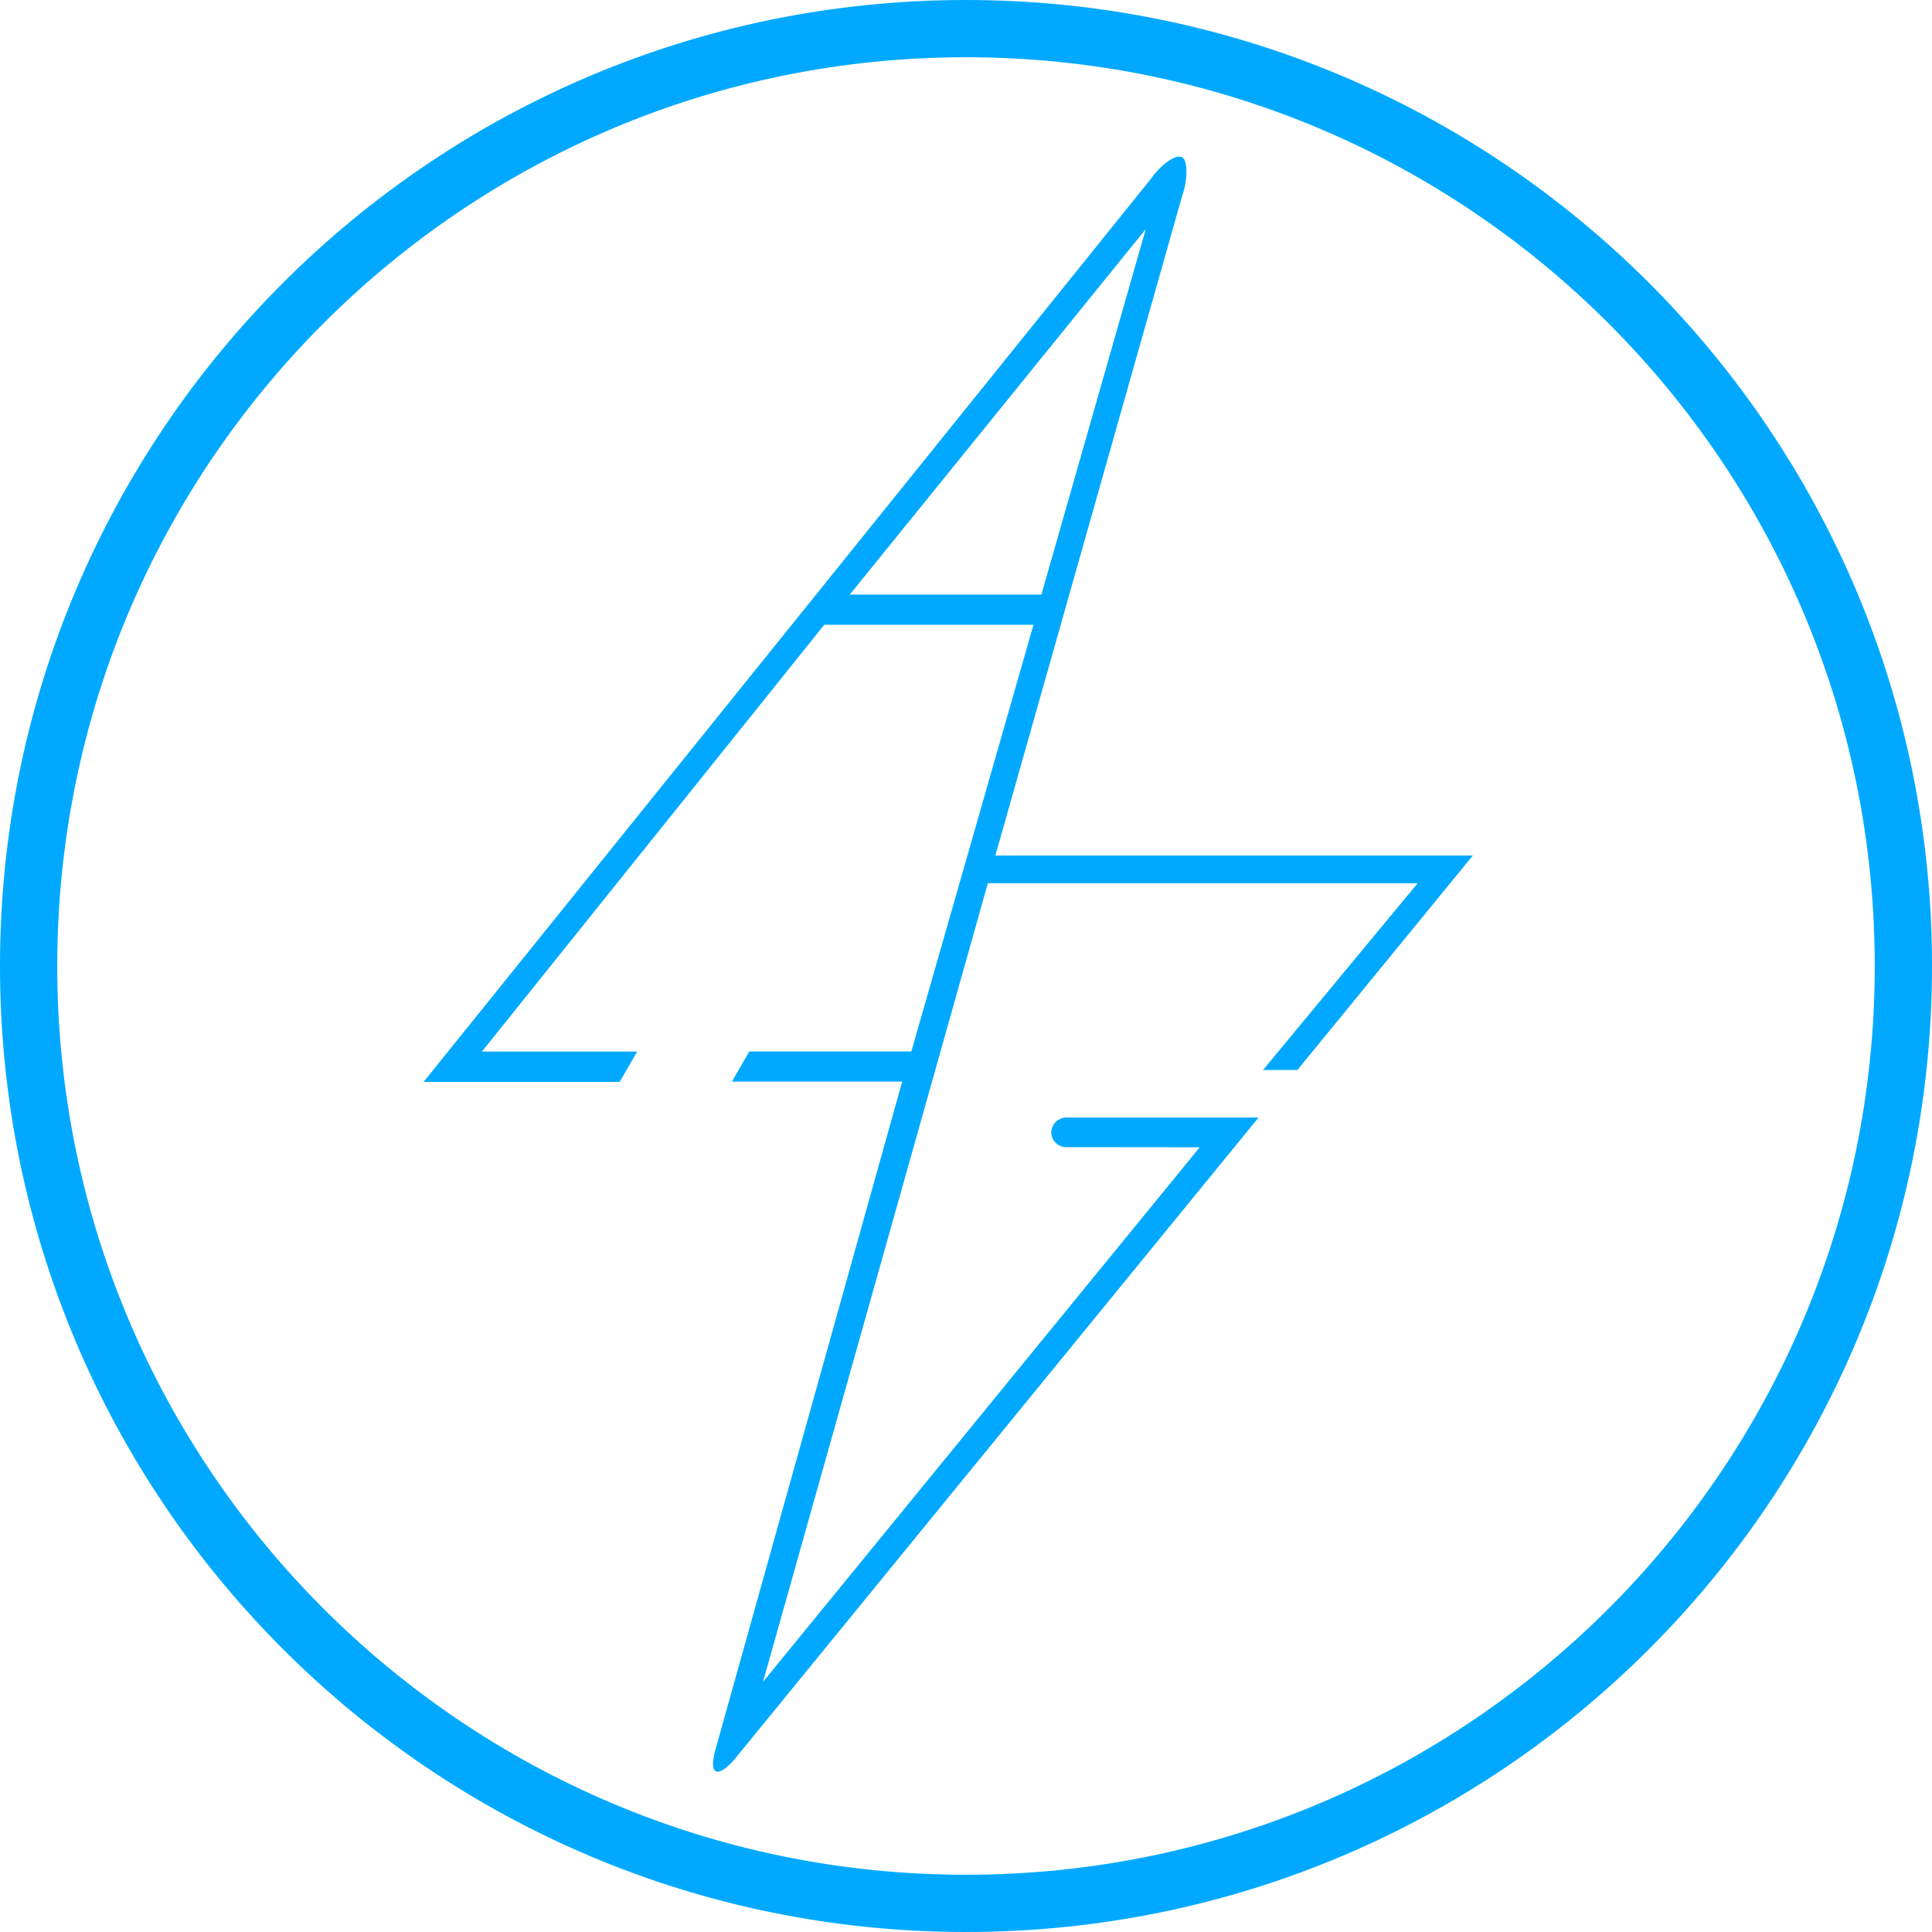
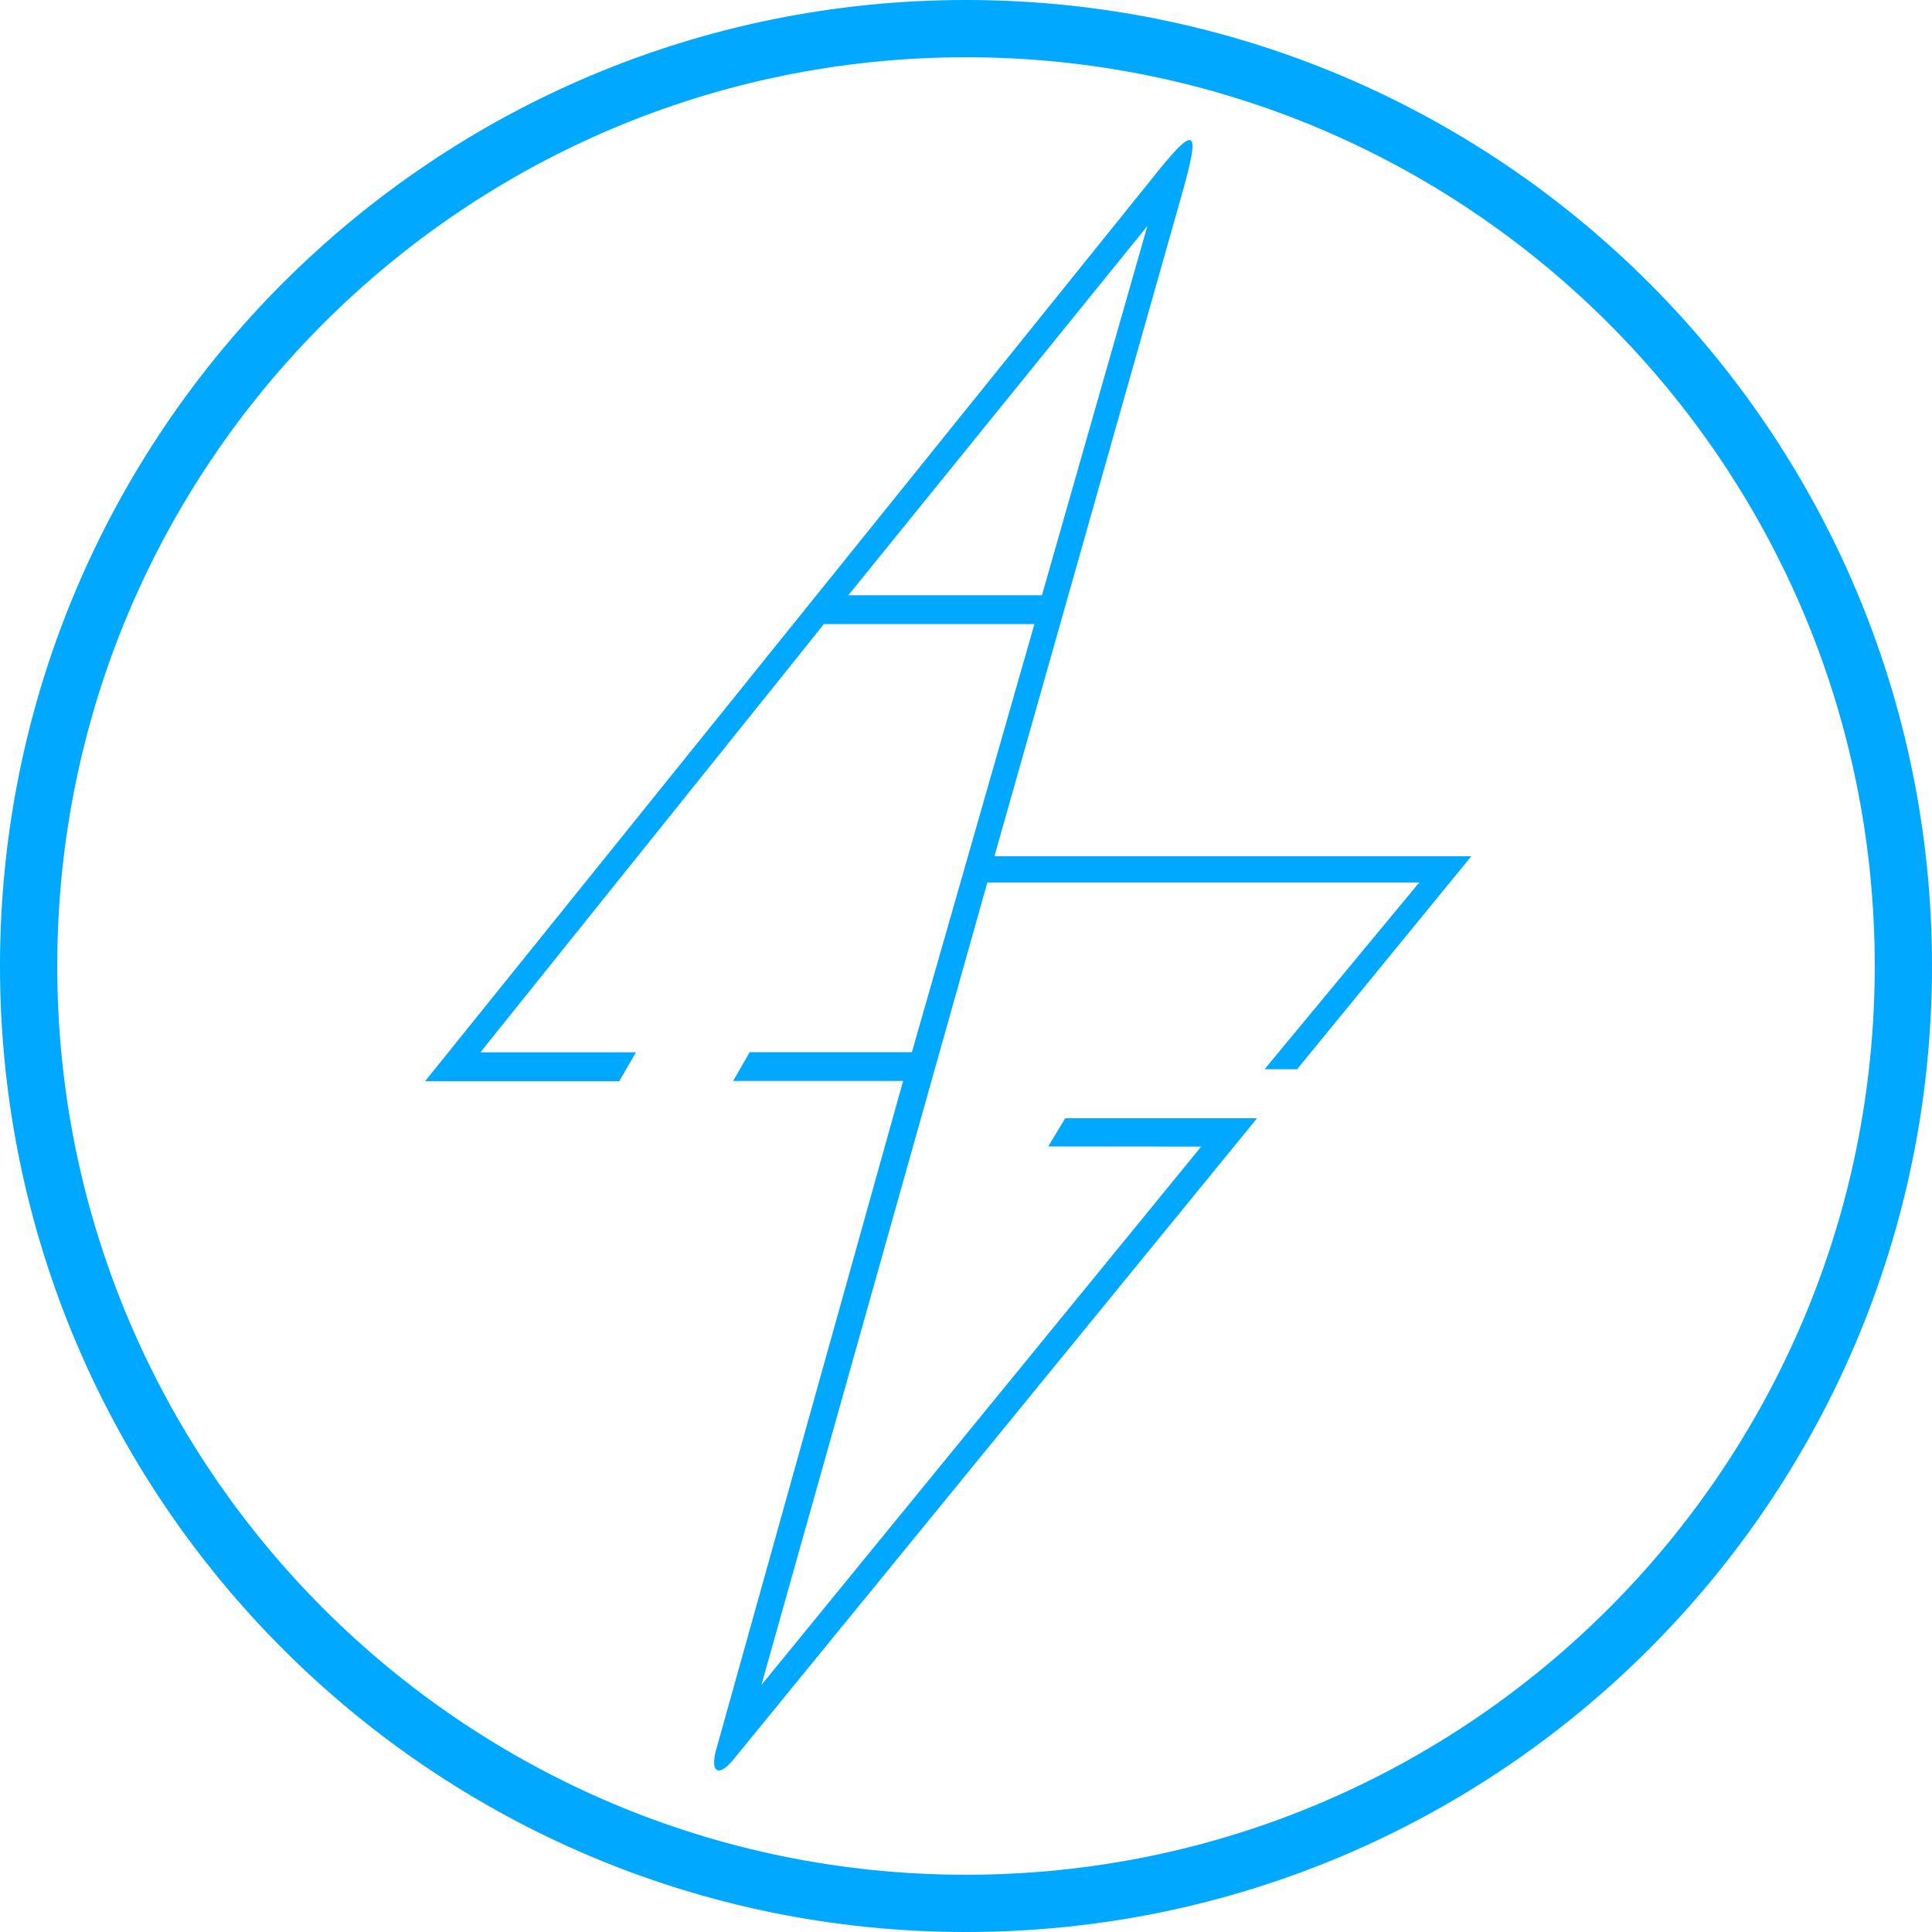
<svg xmlns="http://www.w3.org/2000/svg" xmlns:ns1="http://www.openswatchbook.org/uri/2009/osb" version="1.1" id="svg3731" width="1349.857" height="1349.857" viewBox="0 0 1349.857 1349.857">
  <defs id="defs3735">
    <linearGradient id="linearGradient6176" ns1:paint="solid">
      <stop style="stop-color:#000000;stop-opacity:1;" offset="0" id="stop6174" />
    </linearGradient>
    <linearGradient id="linearGradient6168" ns1:paint="solid">
      <stop style="stop-color:#000000;stop-opacity:1;" offset="0" id="stop6166" />
    </linearGradient>
  </defs>
  <g id="layer1" transform="translate(0,-0.00268555)">
    <circle id="path4705" style="fill:none;fill-opacity:1;stroke:#00a9ff;stroke-width:40;stroke-miterlimit:4;stroke-dasharray:none;stroke-opacity:1" r="654.929" cy="674.931" cx="674.929" />
  </g>
  <path style="fill:none;stroke:#000000;stroke-width:1px;stroke-linecap:butt;stroke-linejoin:miter;stroke-opacity:1" d="m 451.454,744.971 c 0,0 0,0 0,0 z" id="path3746" />
  <path style="fill:none;stroke:#000000;stroke-width:1px;stroke-linecap:butt;stroke-linejoin:miter;stroke-opacity:1" d="M 451.454,744.971 Z" id="path3748" />
  <g id="g6185" transform="translate(-4.530952,-10.71221)" style="fill:#000000;fill-opacity:1">
-     <path style="fill:#00a9ff;stroke:#00a9ff;stroke-width:1px;stroke-linecap:butt;stroke-linejoin:miter;stroke-opacity:1;fill-opacity:1" d="M 824.104 109.908 C 818.716 109.7 809.171 118.232 804.314 125.502 L 296.982 755.43 L 432.65 755.43 L 444.318 735.223 L 335.662 735.223 L 575.66 436.012 L 722.746 436.012 L 637.117 735.135 L 523.816 735.135 L 512.221 755.219 L 631 755.219 L 500.283 1222.807 C 496.054 1238.148 500.028 1242.959 512.379 1229.414 L 878.279 781.301 L 744.25 781.301 C 737.185 782.264 734.948 787.927 734.98 791.496 C 735.008 794.5 737.422 800.296 744.25 801.004 L 839.252 801.105 L 531.971 1177.27 L 689.834 616.592 L 991.58 616.592 L 883.523 747.078 L 906.24 747.078 L 1027.988 598.244 L 694.785 598.244 L 825.584 136.385 C 829.318 126.263 829.448 112.093 825.631 110.264 C 825.172 110.044 824.661 109.93 824.104 109.908 z M 801.678 157.857 L 727.99 415.914 L 592.699 415.914 L 801.678 157.857 z " transform="translate(4.530952,10.71221)" id="path3892" />
+     <path style="fill:#00a9ff;fill-opacity:1;stroke:#00a9ff;stroke-width:0;stroke-linecap:butt;stroke-linejoin:miter;stroke-miterlimit:4;stroke-dasharray:none;stroke-opacity:1" d="M 804.314,125.502 296.982,755.43 h 135.668 l 11.668,-20.207 H 335.662 L 575.66,436.012 h 147.086 l -85.629,299.123 H 523.816 L 512.221,755.219 H 631 L 500.283,1222.807 c -4.229,15.341 1.737,19.275 12.096,6.607 L 878.279,781.301 H 744.25 l -11.875,19.703 106.877,0.102 L 531.971,1177.27 689.834,616.592 h 301.746 L 883.523,747.078 h 22.717 L 1027.988,598.244 H 694.785 L 825.584,136.385 c 13.839,-48.478 9.84,-50.246 -21.27,-10.883 z m -2.637,32.355 -73.688,258.057 H 592.699 Z" transform="translate(4.530952,10.71221)" id="path3892" />
  </g>
</svg>
